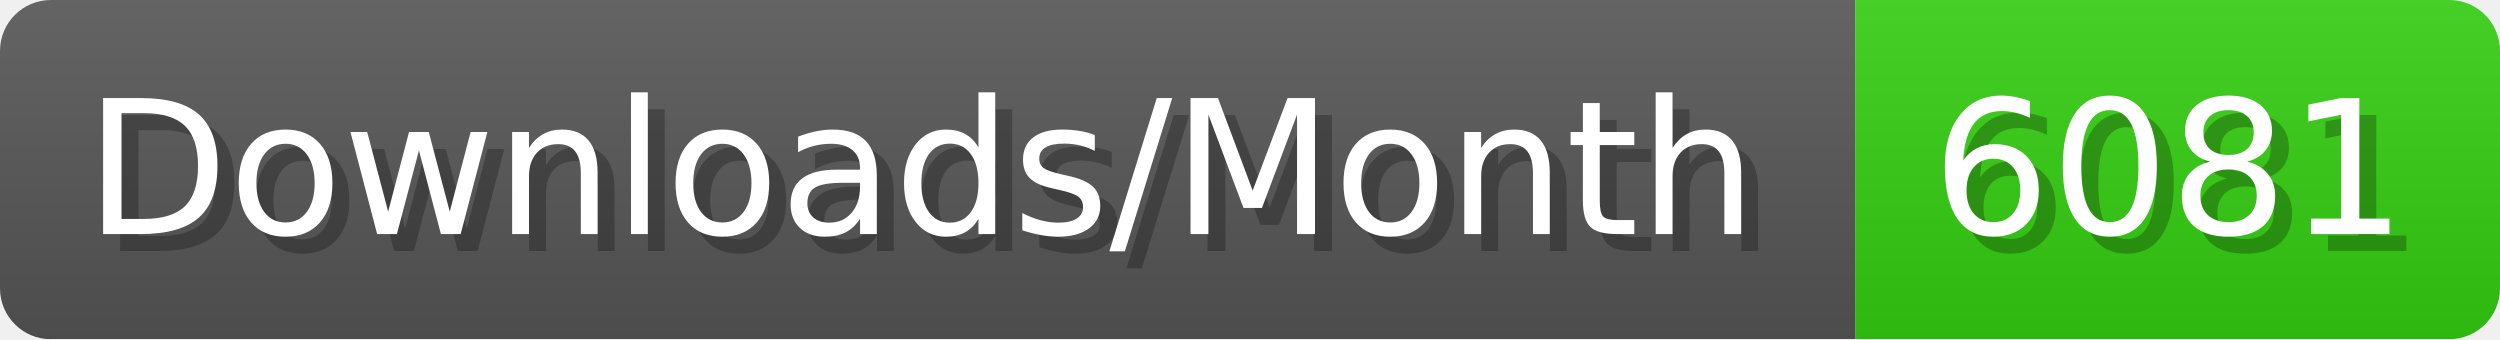
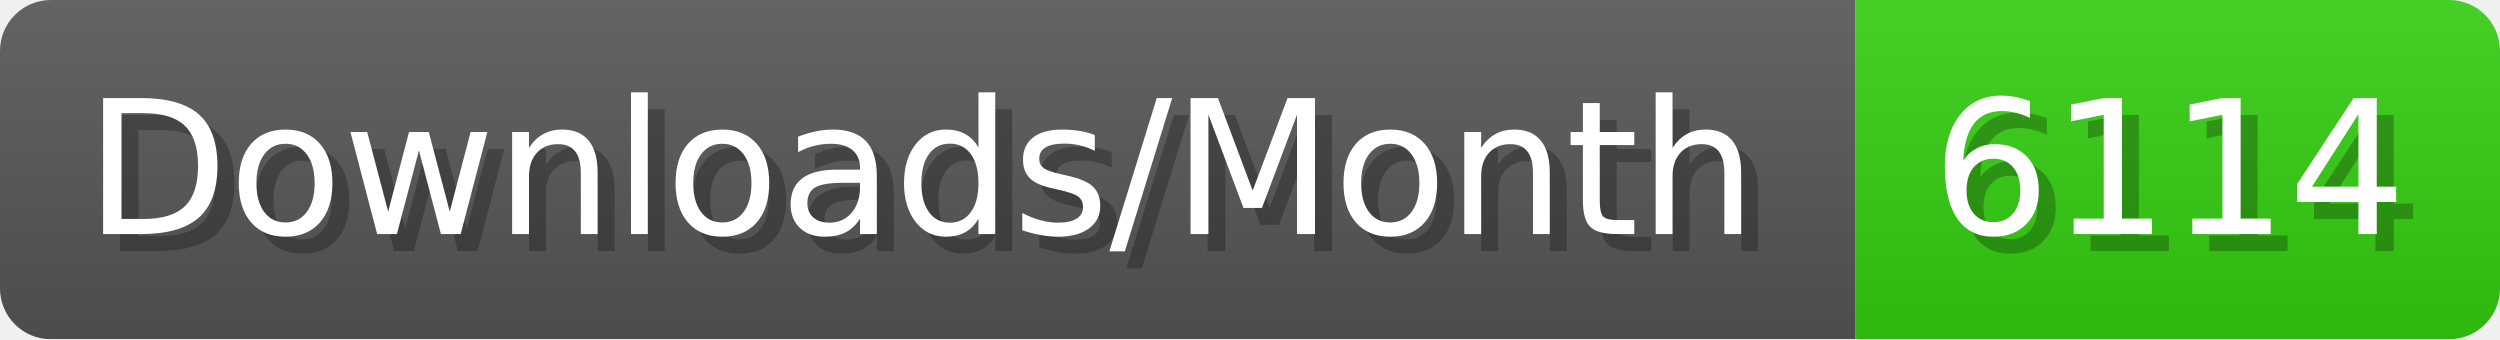
- <svg xmlns="http://www.w3.org/2000/svg" width="147.4" height="20" viewBox="0 0 1474 200" role="img" aria-label="Downloads/Month: 6081">
+ <svg xmlns="http://www.w3.org/2000/svg" width="147.4" height="20" viewBox="0 0 1474 200" role="img" aria-label="Downloads/Month: 6114">
  <linearGradient id="YlXUI" x2="0" y2="100%">
    <stop offset="0" stop-opacity=".1" stop-color="#EEE" />
    <stop offset="1" stop-opacity=".1" />
  </linearGradient>
  <mask id="JHhop">
    <rect width="1474" height="200" rx="30" fill="#FFF" />
  </mask>
  <g mask="url(#JHhop)">
    <rect width="1094" height="200" fill="#555" />
    <rect width="380" height="200" fill="#3C1" x="1094" />
    <rect width="1474" height="200" fill="url(#YlXUI)" />
  </g>
  <g aria-hidden="true" fill="#fff" text-anchor="start" font-family="Verdana,DejaVu Sans,sans-serif" font-size="110">
    <text x="60" y="148" textLength="994" fill="#000" opacity="0.25">Downloads/Month</text>
    <text x="50" y="138" textLength="994">Downloads/Month</text>
-     <text x="1149" y="148" textLength="280" fill="#000" opacity="0.25">6081</text>
-     <text x="1139" y="138" textLength="280">6081</text>
+     <text x="1149" y="148" textLength="280" fill="#000" opacity="0.25">6114</text>
+     <text x="1139" y="138" textLength="280">6114</text>
  </g>
</svg>
